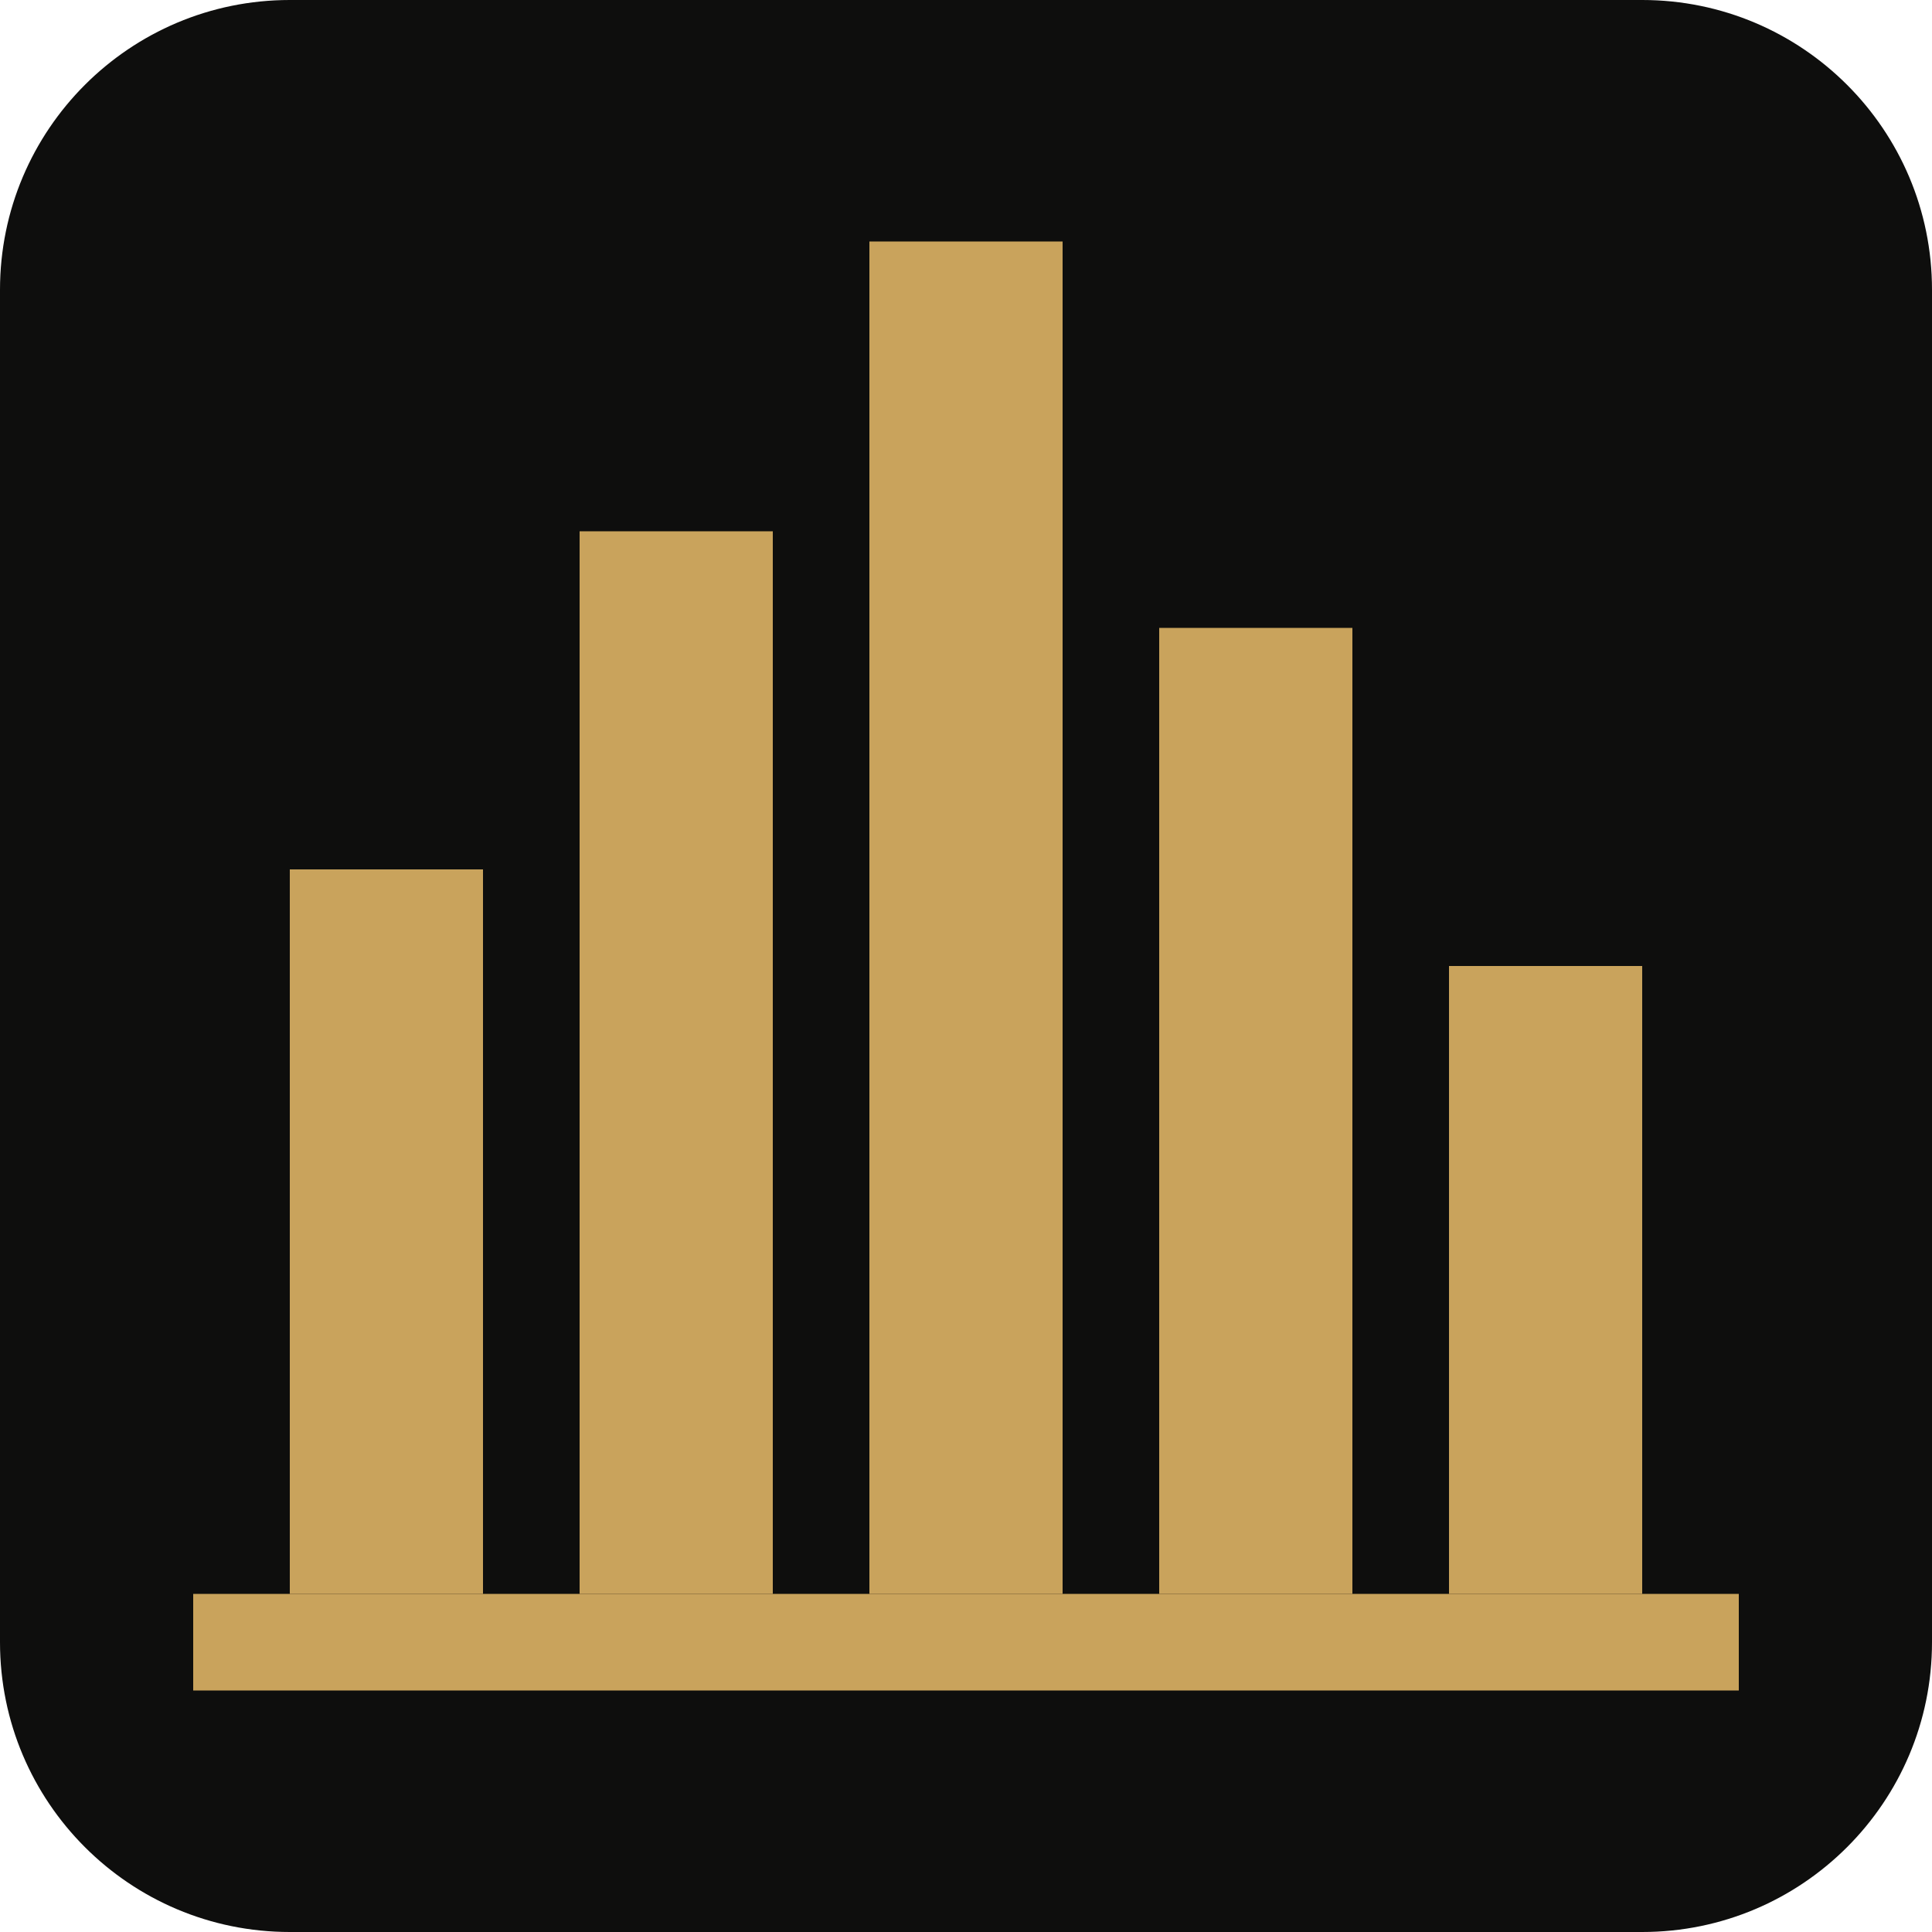
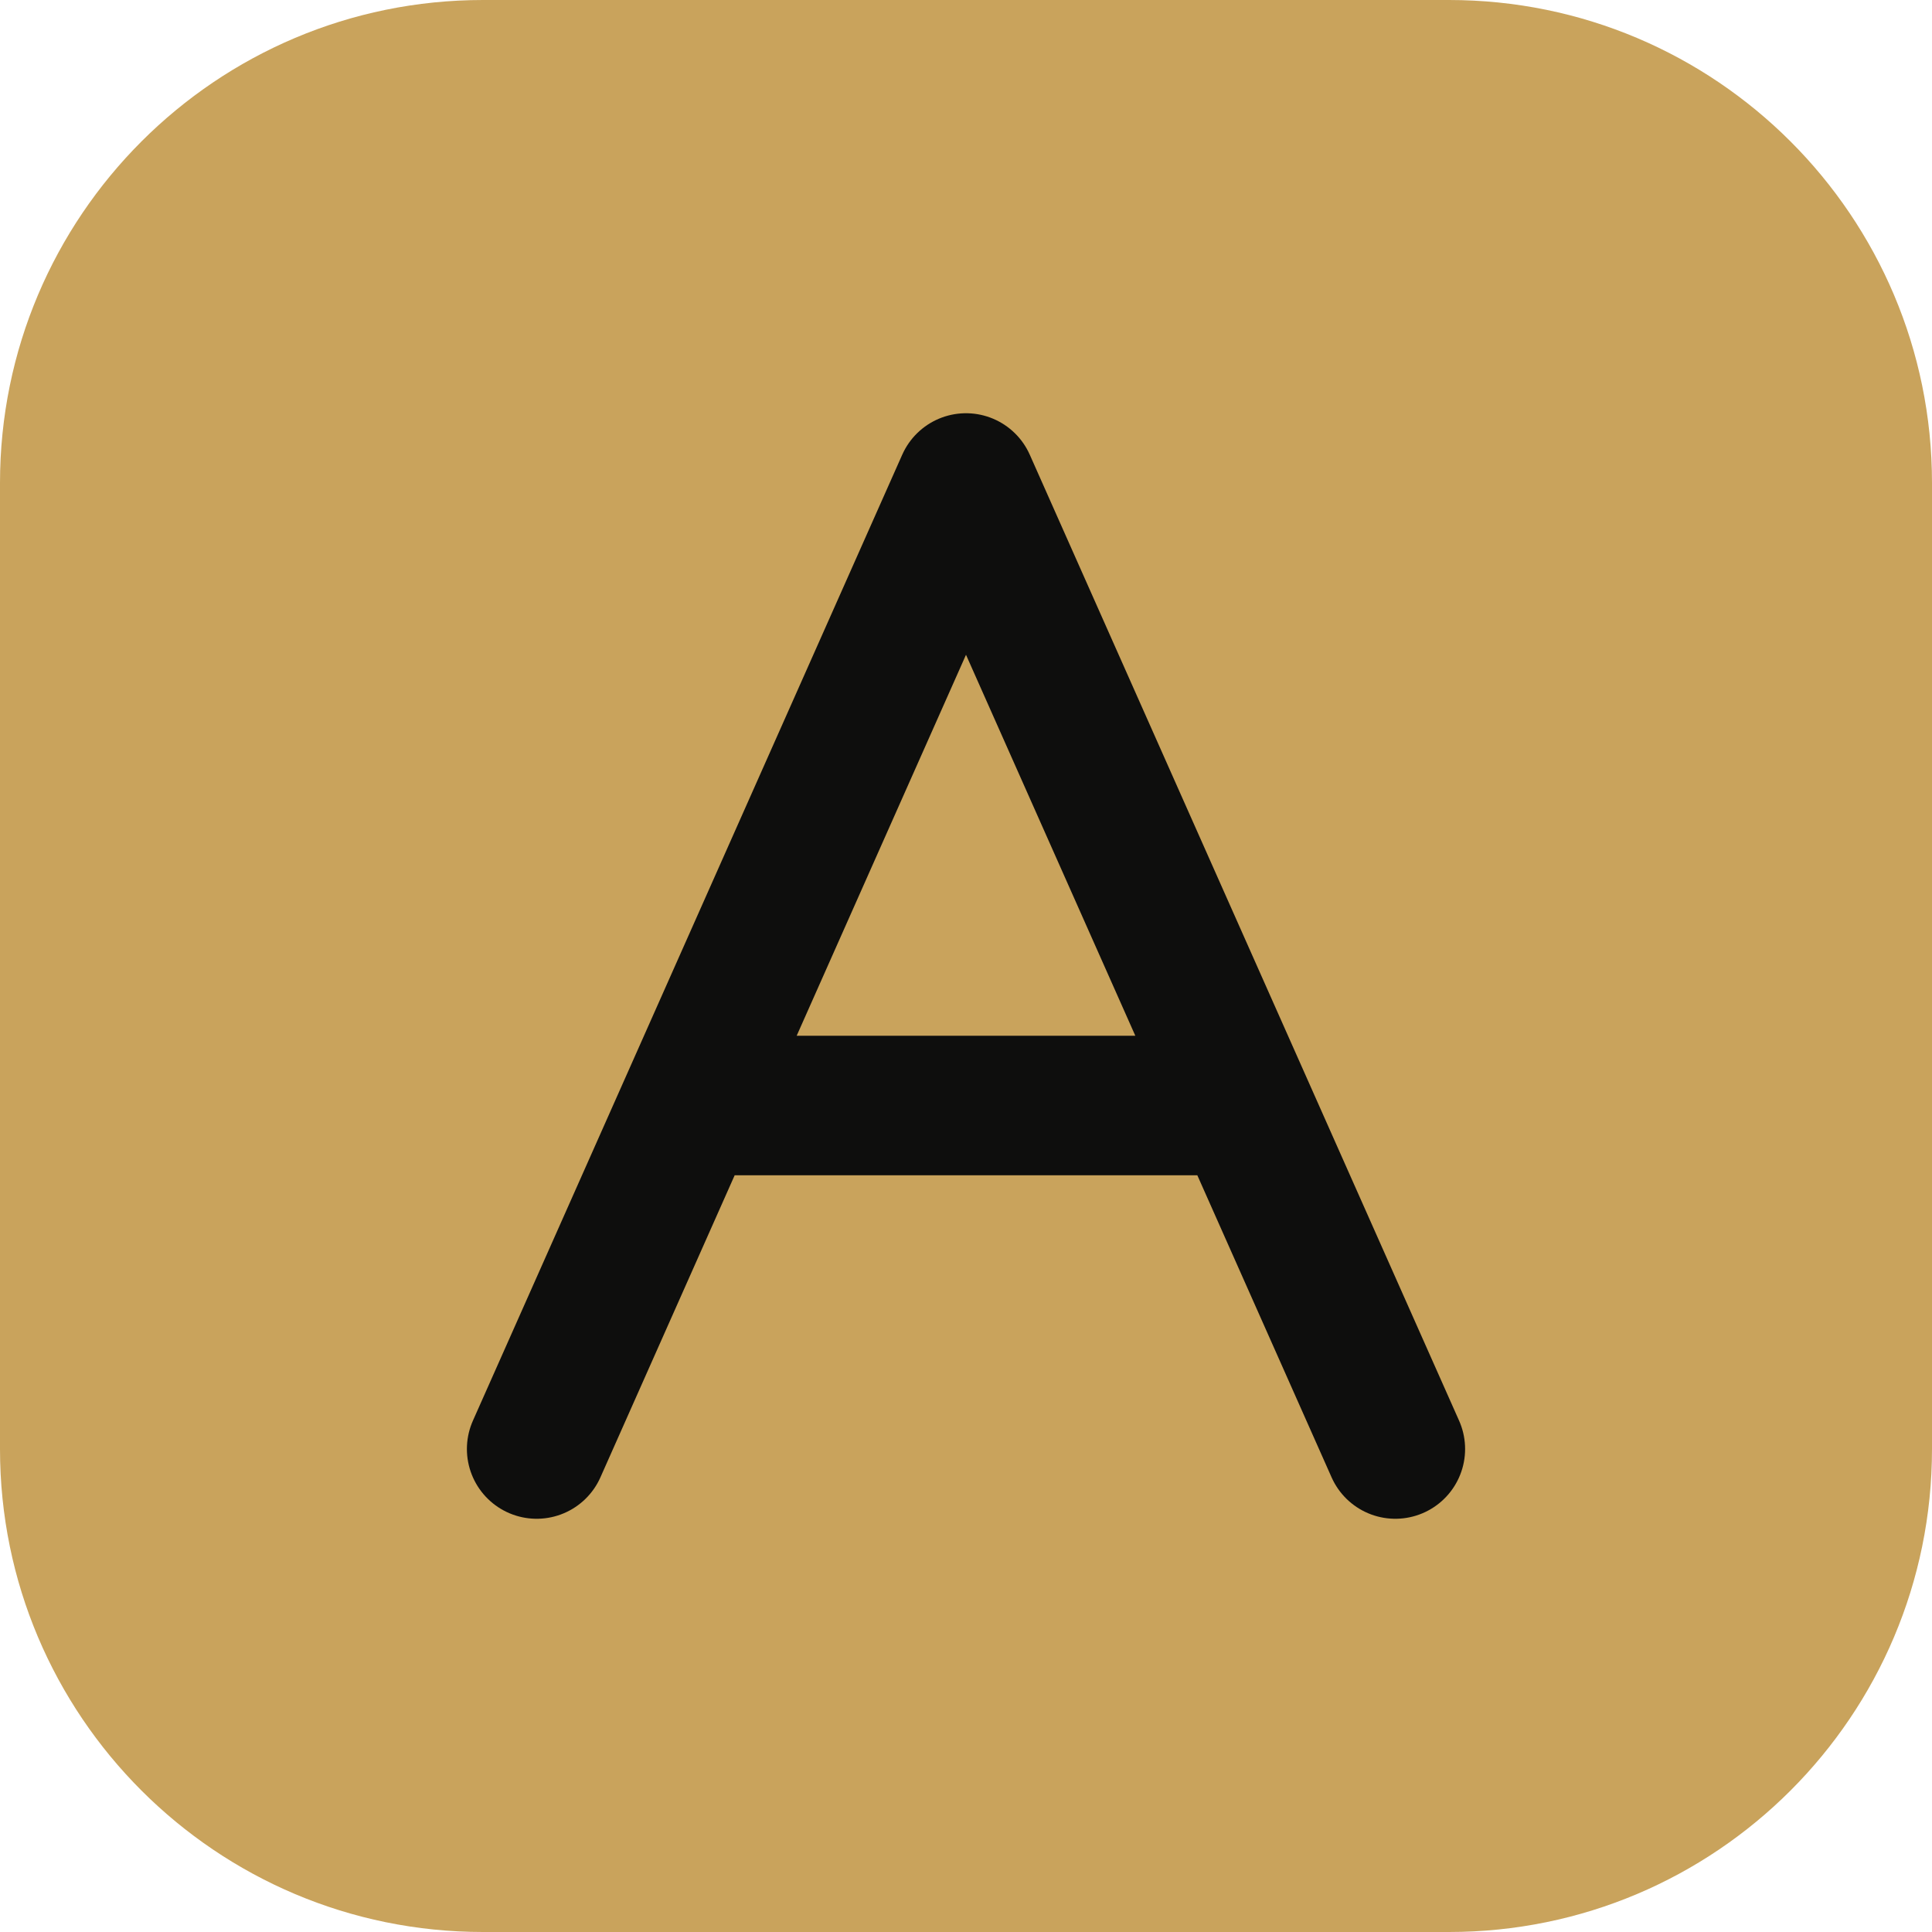
- <svg xmlns="http://www.w3.org/2000/svg" viewBox="0 0 40 40">
-   <rect width="40" height="40" rx="6" fill="#0E0E0D" />
-   <g fill="#C9A35C" transform="translate(4 5)">
-     <rect x="2" y="13" width="4" height="15" />
-     <rect x="8" y="6" width="4" height="22" />
-     <rect x="14" y="0" width="4" height="28" />
-     <rect x="20" y="8" width="4" height="20" />
-     <rect x="26" y="15" width="4" height="13" />
-     <rect x="0" y="28" width="32" height="2" />
-   </g>
+ <svg xmlns="http://www.w3.org/2000/svg" viewBox="0 0 36 36">
+   <rect width="36" height="36" rx="9" fill="#C9A35C" />
+   <path d="M10 27 18 9l8 18M13.2 20.6h9.6" fill="none" stroke="#0E0E0D" stroke-width="2.6" stroke-linecap="round" stroke-linejoin="round" />
</svg>
